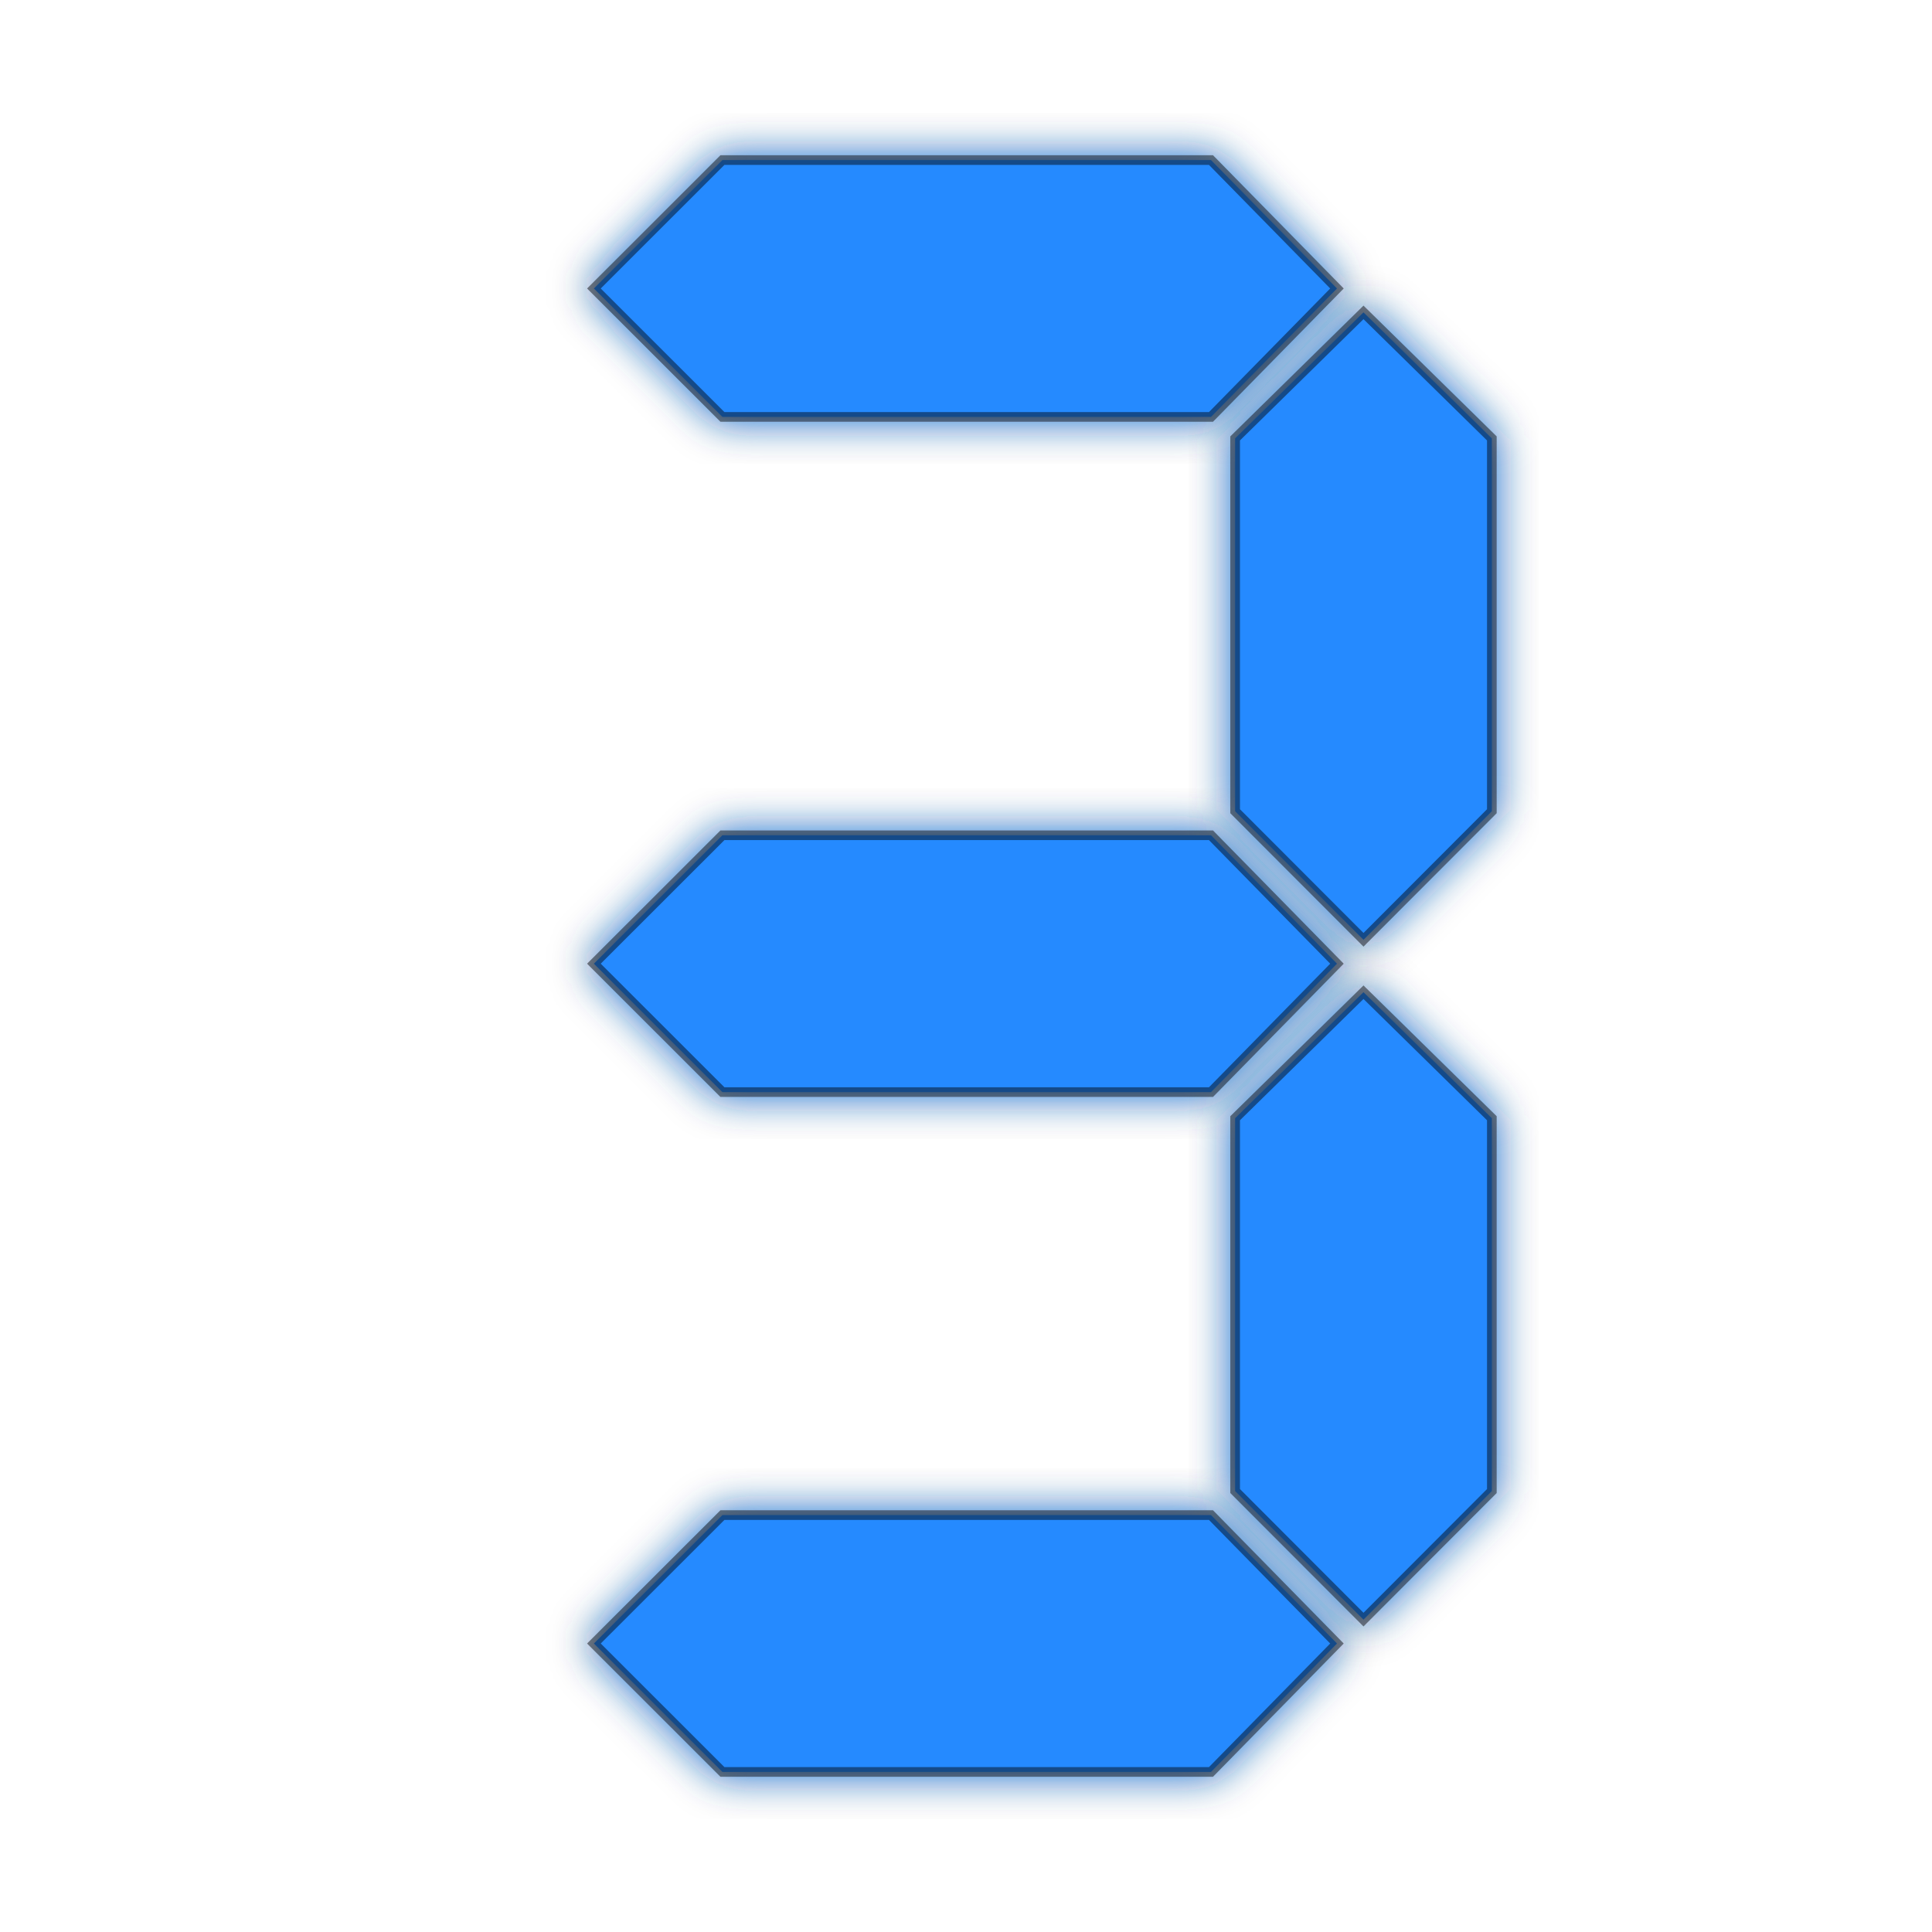
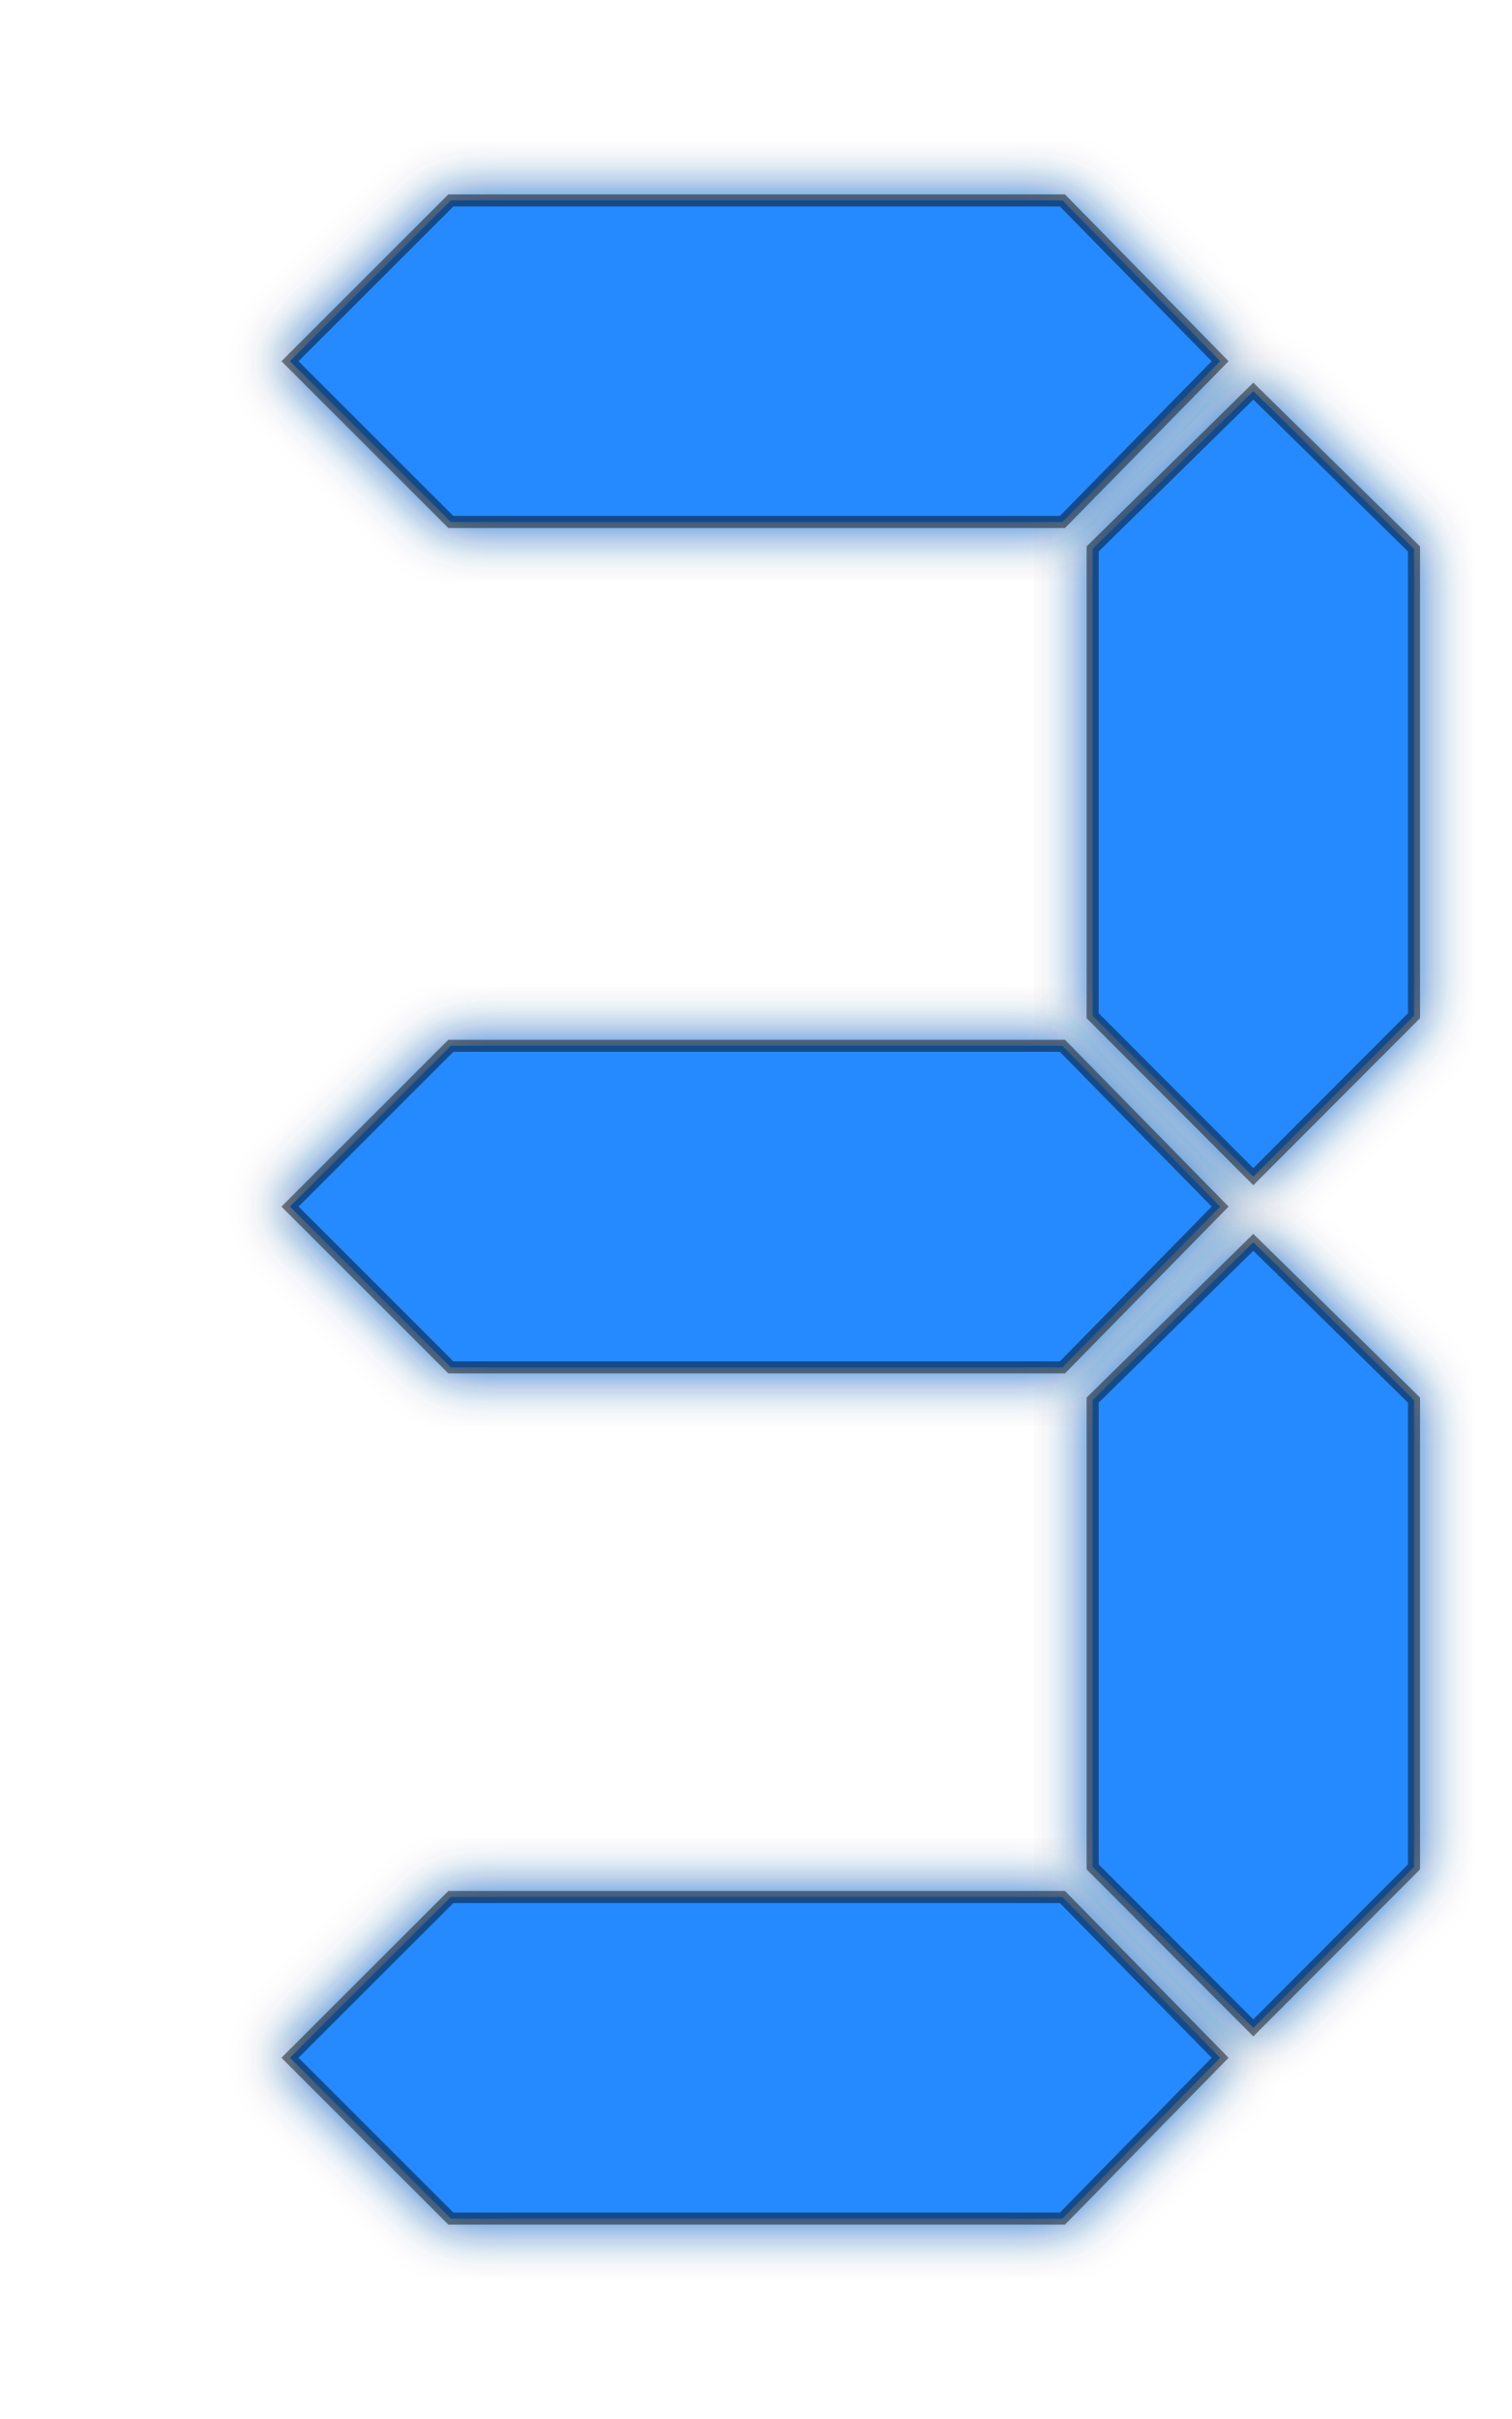
- <svg xmlns="http://www.w3.org/2000/svg" width="200" height="200" id="svg4591" version="1.0">
+ <svg xmlns="http://www.w3.org/2000/svg" width="125" height="200" id="svg4591" version="1.0">
  <defs id="defs4593">
    <filter id="filter4128" x="-0.181" width="1.363" y="-0.076" height="1.152">
      <feGaussianBlur stdDeviation="2.083" id="feGaussianBlur4130" />
    </filter>
    <filter id="filter4132" x="-0.064" width="1.128" y="-0.181" height="1.362">
      <feGaussianBlur stdDeviation="2.083" id="feGaussianBlur4134" />
    </filter>
    <filter id="filter4140" x="-0.181" width="1.363" y="-0.076" height="1.152">
      <feGaussianBlur stdDeviation="2.083" id="feGaussianBlur4142" />
    </filter>
    <filter id="filter4144" x="-0.064" width="1.128" y="-0.181" height="1.362">
      <feGaussianBlur stdDeviation="2.083" id="feGaussianBlur4146" />
    </filter>
    <filter id="filter4148" x="-0.064" width="1.128" y="-0.181" height="1.362">
      <feGaussianBlur stdDeviation="2.083" id="feGaussianBlur4150" />
    </filter>
    <filter id="filter4124" x="-0.181" width="1.363" y="-0.076" height="1.152">
      <feGaussianBlur stdDeviation="2.083" id="feGaussianBlur4126" />
    </filter>
    <filter id="filter4136" x="-0.181" width="1.363" y="-0.076" height="1.152">
      <feGaussianBlur stdDeviation="2.083" id="feGaussianBlur4138" />
    </filter>
  </defs>
  <g id="layer1" transform="translate(-53.63662,-54.14749)">
-     <g id="g4250" transform="translate(-16.63372,-270.903)">
+     <g id="g4250" transform="translate(-54.13372,-270.903)">
      <path id="path1872" d="M 208.672,354.915 L 195.632,368.208 L 145.055,368.208 L 131.752,354.915 L 145.055,341.621 L 195.632,341.621 L 208.672,354.915 z" style="fill:#258aff;fill-opacity:1;fill-rule:evenodd;stroke:#000000;stroke-width:1px;stroke-linecap:butt;stroke-linejoin:miter;stroke-opacity:1;filter:url(#filter4148)" />
      <path id="path2779" d="M 208.672,424.811 L 195.632,438.105 L 145.055,438.105 L 131.752,424.811 L 145.055,411.518 L 195.632,411.518 L 208.672,424.811 z" style="fill:#258aff;fill-opacity:1;fill-rule:evenodd;stroke:#000000;stroke-width:1px;stroke-linecap:butt;stroke-linejoin:miter;stroke-opacity:1;filter:url(#filter4144)" />
      <path id="path2789" d="M 211.418,357.389 L 224.705,370.435 L 224.705,409.029 L 211.418,422.337 L 198.131,409.029 L 198.131,370.435 L 211.418,357.389 z" style="fill:#258aff;fill-opacity:1;fill-rule:evenodd;stroke:#000000;stroke-width:1px;stroke-linecap:butt;stroke-linejoin:miter;stroke-opacity:1;filter:url(#filter4136)" />
      <path id="path2791" d="M 208.672,495.186 L 195.632,508.479 L 145.055,508.479 L 131.752,495.186 L 145.055,481.893 L 195.632,481.893 L 208.672,495.186 z" style="fill:#258aff;fill-opacity:1;fill-rule:evenodd;stroke:#000000;stroke-width:1px;stroke-linecap:butt;stroke-linejoin:miter;stroke-opacity:1;filter:url(#filter4132)" />
      <path id="path2795" d="M 211.418,427.764 L 224.705,440.81 L 224.705,479.403 L 211.418,492.712 L 198.131,479.403 L 198.131,440.81 L 211.418,427.764 z" style="fill:#258aff;fill-opacity:1;fill-rule:evenodd;stroke:#000000;stroke-width:1px;stroke-linecap:butt;stroke-linejoin:miter;stroke-opacity:1;filter:url(#filter4124)" />
      <path style="fill:#258aff;fill-opacity:1;fill-rule:evenodd;stroke:#000000;stroke-width:1px;stroke-linecap:butt;stroke-linejoin:miter;stroke-opacity:0.463" d="M 208.672,354.915 L 195.632,368.208 L 145.055,368.208 L 131.752,354.915 L 145.055,341.621 L 195.632,341.621 L 208.672,354.915 z" id="path4152" />
      <path style="fill:#258aff;fill-opacity:1;fill-rule:evenodd;stroke:#000000;stroke-width:1px;stroke-linecap:butt;stroke-linejoin:miter;stroke-opacity:0.463" d="M 208.672,424.811 L 195.632,438.105 L 145.055,438.105 L 131.752,424.811 L 145.055,411.518 L 195.632,411.518 L 208.672,424.811 z" id="path4154" />
      <path style="fill:#258aff;fill-opacity:1;fill-rule:evenodd;stroke:#000000;stroke-width:1px;stroke-linecap:butt;stroke-linejoin:miter;stroke-opacity:0.463" d="M 211.418,357.389 L 224.705,370.435 L 224.705,409.029 L 211.418,422.337 L 198.131,409.029 L 198.131,370.435 L 211.418,357.389 z" id="path4158" />
      <path style="fill:#258aff;fill-opacity:1;fill-rule:evenodd;stroke:#000000;stroke-width:1px;stroke-linecap:butt;stroke-linejoin:miter;stroke-opacity:0.463" d="M 208.672,495.186 L 195.632,508.479 L 145.055,508.479 L 131.752,495.186 L 145.055,481.893 L 195.632,481.893 L 208.672,495.186 z" id="path4160" />
      <path style="fill:#258aff;fill-opacity:1;fill-rule:evenodd;stroke:#000000;stroke-width:1px;stroke-linecap:butt;stroke-linejoin:miter;stroke-opacity:0.463" d="M 211.418,427.764 L 224.705,440.81 L 224.705,479.403 L 211.418,492.712 L 198.131,479.403 L 198.131,440.81 L 211.418,427.764 z" id="path4164" />
    </g>
  </g>
</svg>
